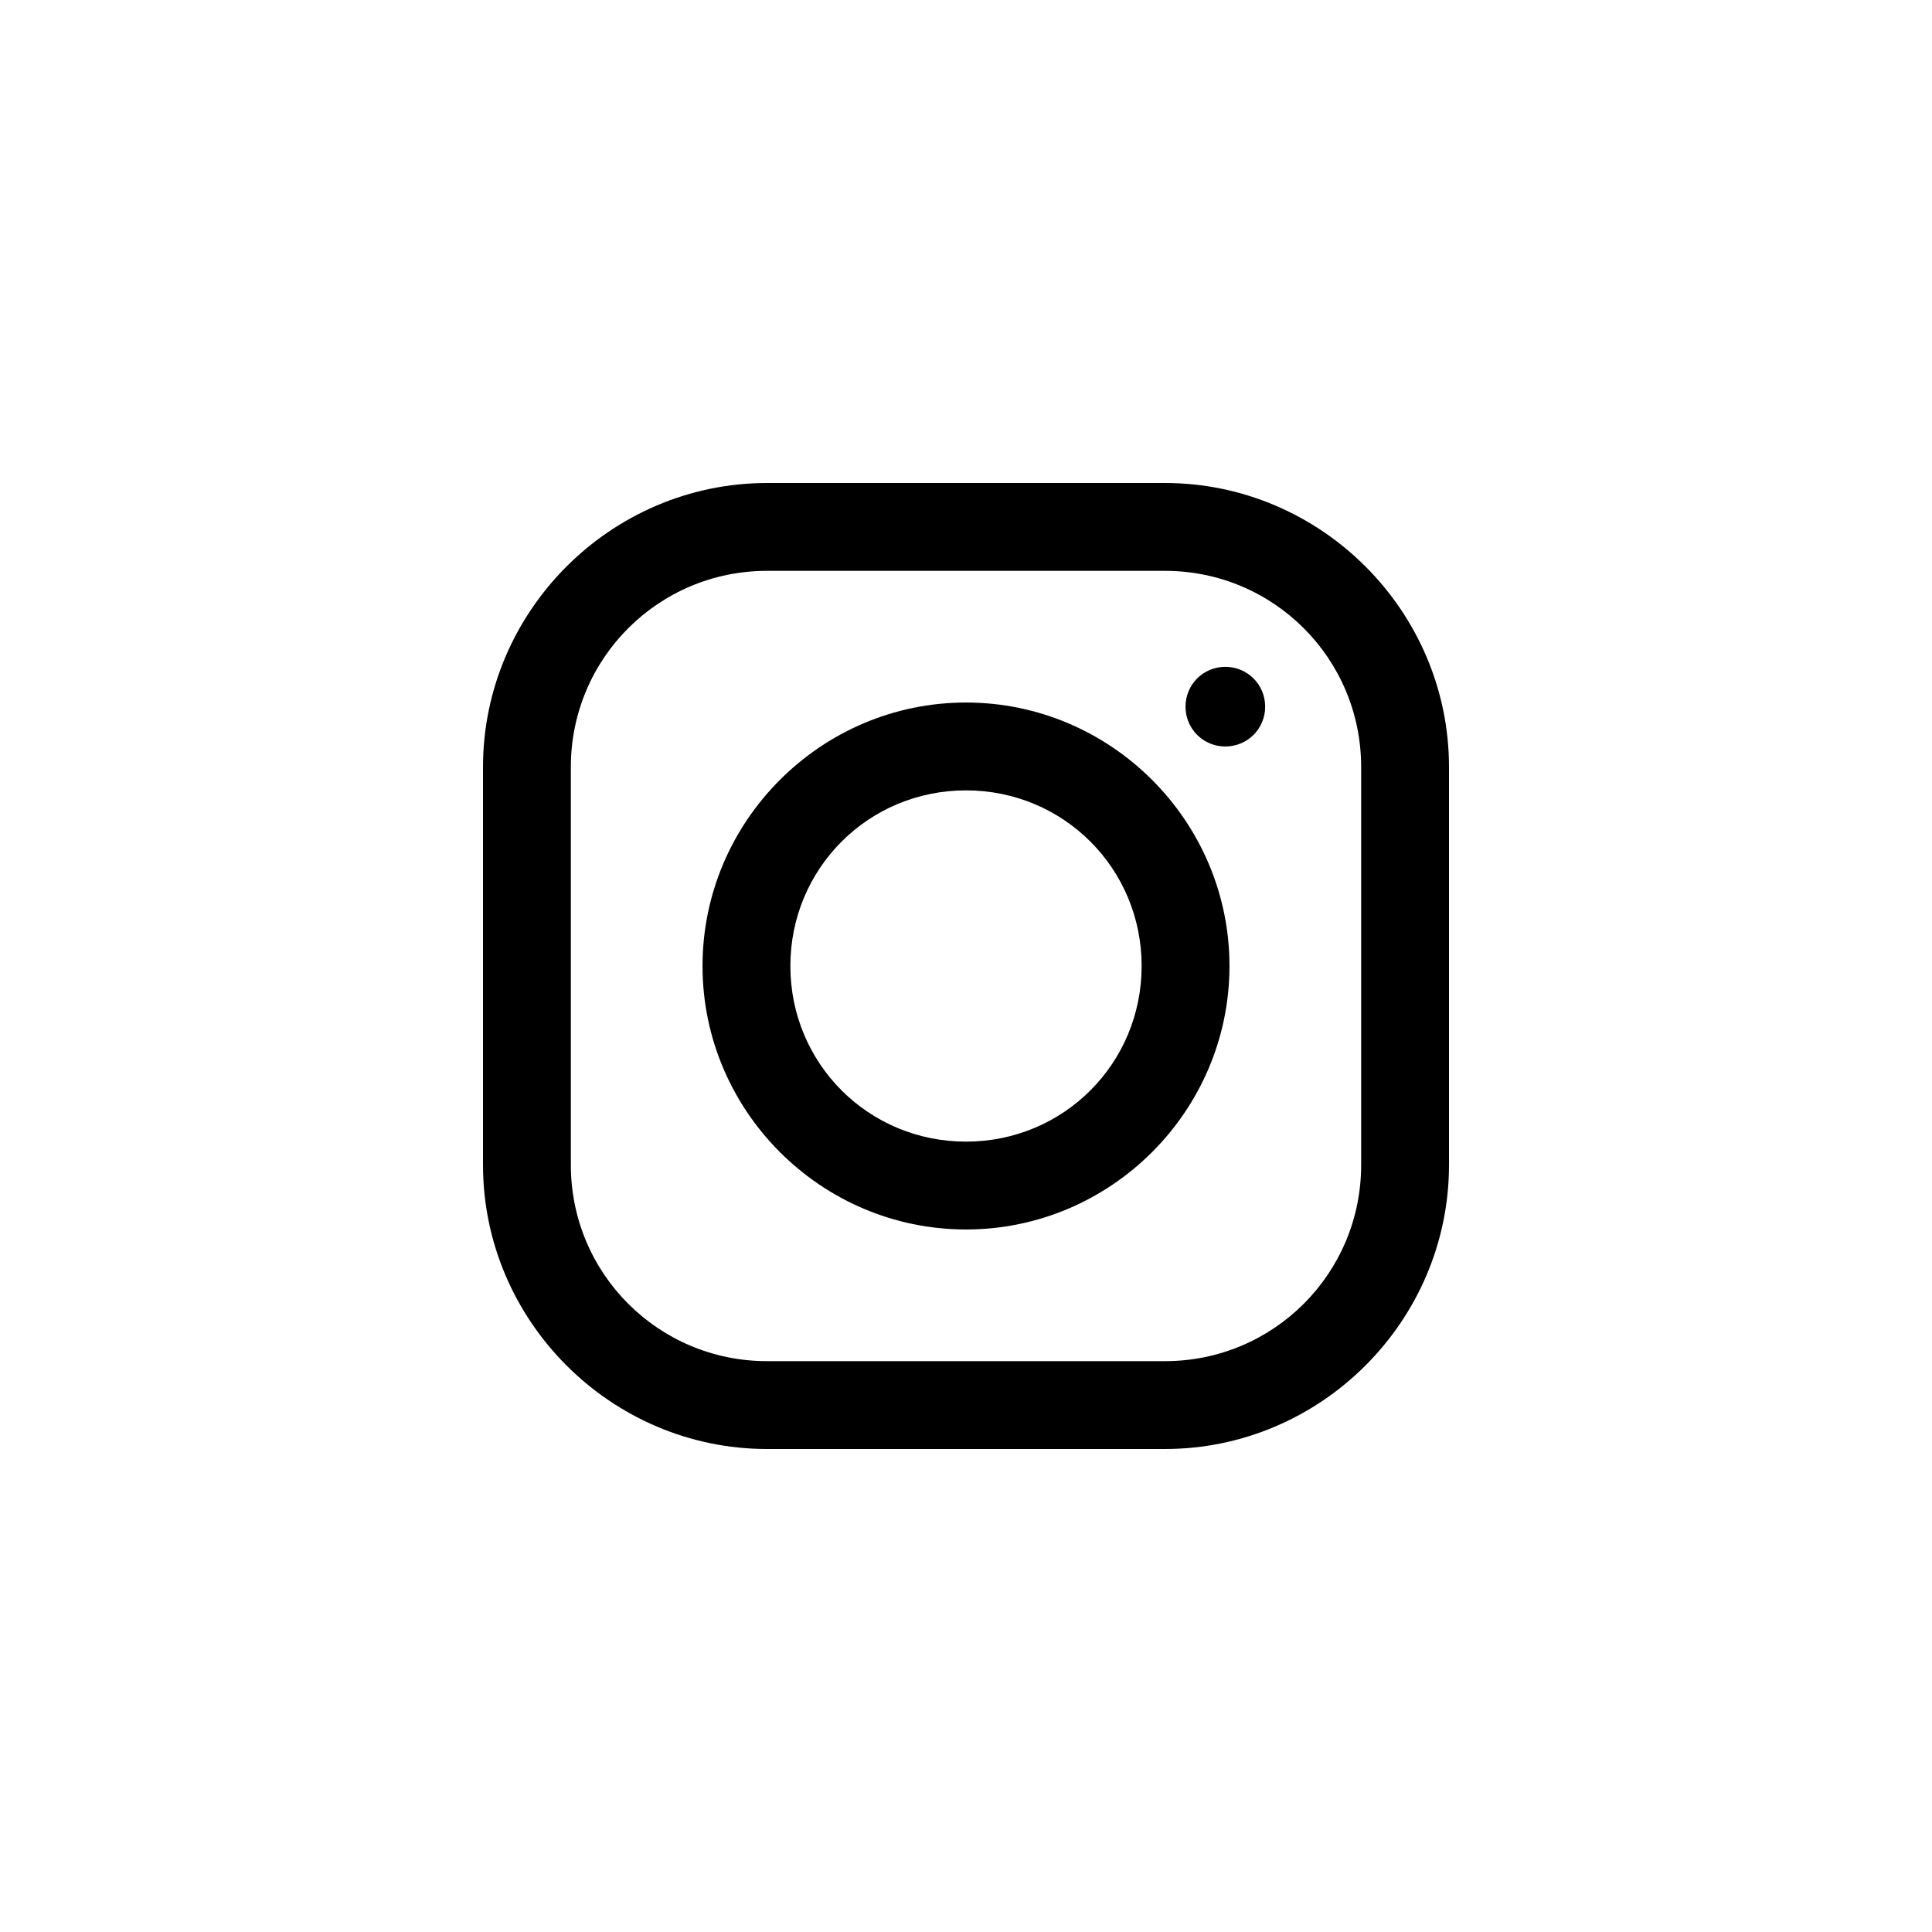
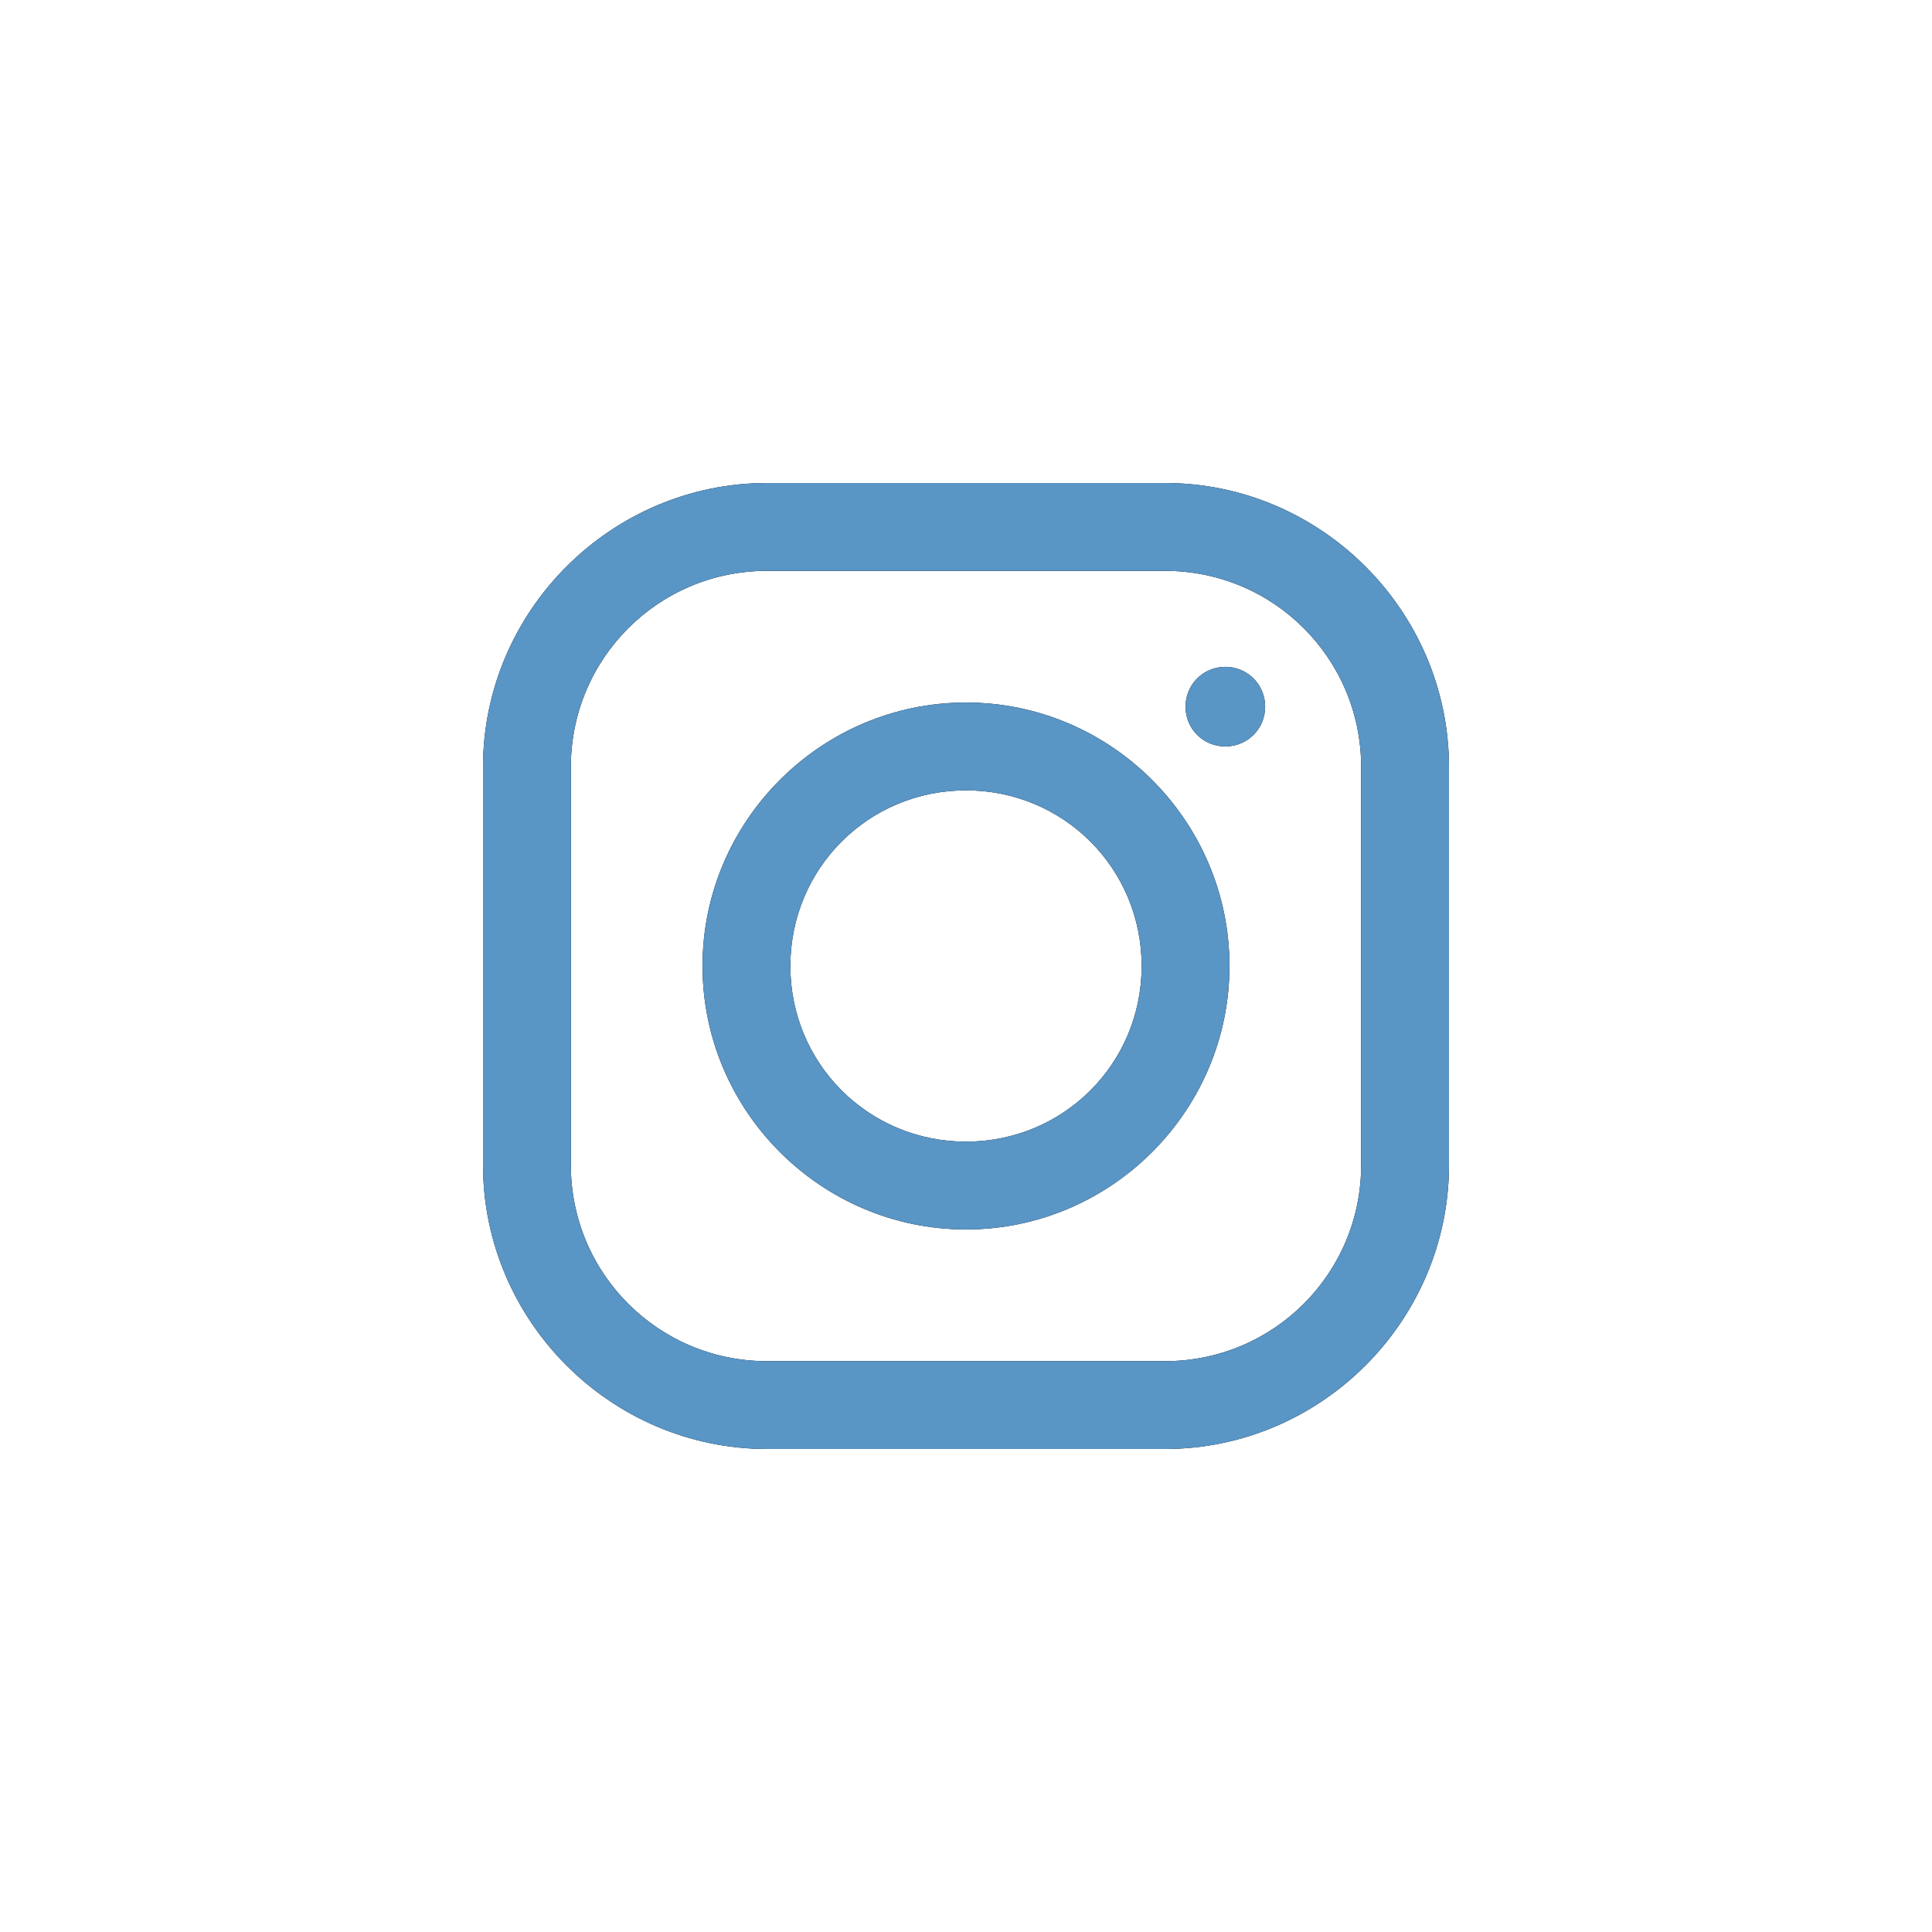
<svg xmlns="http://www.w3.org/2000/svg" class="si63ffd4c07d86a9000d5b3287b4f1c7c901904b7da99b4da1c76fc2271677710535703 svgIcon_1J7 darkTheme_3jZ" viewBox="0 0 32 32">
  <g>
    <path class="logo_2gS" d="M12.705,8 C10.122,8 8,10.119 8,12.705 L8,19.295 C8,21.878 10.119,24 12.705,24 L19.295,24 C21.878,24 24,21.881 24,19.295 L24,12.705 C24,10.122 21.881,8 19.295,8 L12.705,8 Z M12.705,9.455 L19.295,9.455 C21.094,9.455 22.545,10.906 22.545,12.705 L22.545,19.295 C22.545,21.094 21.094,22.545 19.295,22.545 L12.705,22.545 C10.906,22.545 9.455,21.094 9.455,19.295 L9.455,12.705 C9.455,10.906 10.906,9.455 12.705,9.455 Z M20.295,11.045 C19.929,11.045 19.636,11.338 19.636,11.705 C19.636,12.071 19.929,12.364 20.295,12.364 C20.662,12.364 20.955,12.071 20.955,11.705 C20.955,11.338 20.662,11.045 20.295,11.045 Z M16,11.636 C13.599,11.636 11.636,13.599 11.636,16 C11.636,18.401 13.599,20.364 16,20.364 C18.401,20.364 20.364,18.401 20.364,16 C20.364,13.599 18.401,11.636 16,11.636 Z M16,13.091 C17.616,13.091 18.909,14.384 18.909,16 C18.909,17.616 17.616,18.909 16,18.909 C14.384,18.909 13.091,17.616 13.091,16 C13.091,14.384 14.384,13.091 16,13.091 Z" />
-     <path class="insta-mask-logo-hover_19f" style="fill:url(#si63ffd4c07d86a9000d5b3287b4f1c7c901904b7da99b4da1c76fc227167771053570326d9c128-96b5-47d3-b18b-28f5434e6e90hover)" d="M12.705,8 C10.122,8 8,10.119 8,12.705 L8,19.295 C8,21.878 10.119,24 12.705,24 L19.295,24 C21.878,24 24,21.881 24,19.295 L24,12.705 C24,10.122 21.881,8 19.295,8 L12.705,8 Z M12.705,9.455 L19.295,9.455 C21.094,9.455 22.545,10.906 22.545,12.705 L22.545,19.295 C22.545,21.094 21.094,22.545 19.295,22.545 L12.705,22.545 C10.906,22.545 9.455,21.094 9.455,19.295 L9.455,12.705 C9.455,10.906 10.906,9.455 12.705,9.455 Z M20.295,11.045 C19.929,11.045 19.636,11.338 19.636,11.705 C19.636,12.071 19.929,12.364 20.295,12.364 C20.662,12.364 20.955,12.071 20.955,11.705 C20.955,11.338 20.662,11.045 20.295,11.045 Z M16,11.636 C13.599,11.636 11.636,13.599 11.636,16 C11.636,18.401 13.599,20.364 16,20.364 C18.401,20.364 20.364,18.401 20.364,16 C20.364,13.599 18.401,11.636 16,11.636 Z M16,13.091 C17.616,13.091 18.909,14.384 18.909,16 C18.909,17.616 17.616,18.909 16,18.909 C14.384,18.909 13.091,17.616 13.091,16 C13.091,14.384 14.384,13.091 16,13.091 Z" />
+     <path class="insta-mask-logo-hover_19f" fill="rgb(89, 149, 197)" d="M12.705,8 C10.122,8 8,10.119 8,12.705 L8,19.295 C8,21.878 10.119,24 12.705,24 L19.295,24 C21.878,24 24,21.881 24,19.295 L24,12.705 C24,10.122 21.881,8 19.295,8 L12.705,8 Z M12.705,9.455 L19.295,9.455 C21.094,9.455 22.545,10.906 22.545,12.705 L22.545,19.295 C22.545,21.094 21.094,22.545 19.295,22.545 L12.705,22.545 C10.906,22.545 9.455,21.094 9.455,19.295 L9.455,12.705 C9.455,10.906 10.906,9.455 12.705,9.455 Z M20.295,11.045 C19.929,11.045 19.636,11.338 19.636,11.705 C19.636,12.071 19.929,12.364 20.295,12.364 C20.662,12.364 20.955,12.071 20.955,11.705 C20.955,11.338 20.662,11.045 20.295,11.045 Z M16,11.636 C13.599,11.636 11.636,13.599 11.636,16 C11.636,18.401 13.599,20.364 16,20.364 C18.401,20.364 20.364,18.401 20.364,16 C20.364,13.599 18.401,11.636 16,11.636 Z M16,13.091 C17.616,13.091 18.909,14.384 18.909,16 C18.909,17.616 17.616,18.909 16,18.909 C14.384,18.909 13.091,17.616 13.091,16 C13.091,14.384 14.384,13.091 16,13.091 Z" />
  </g>
</svg>
